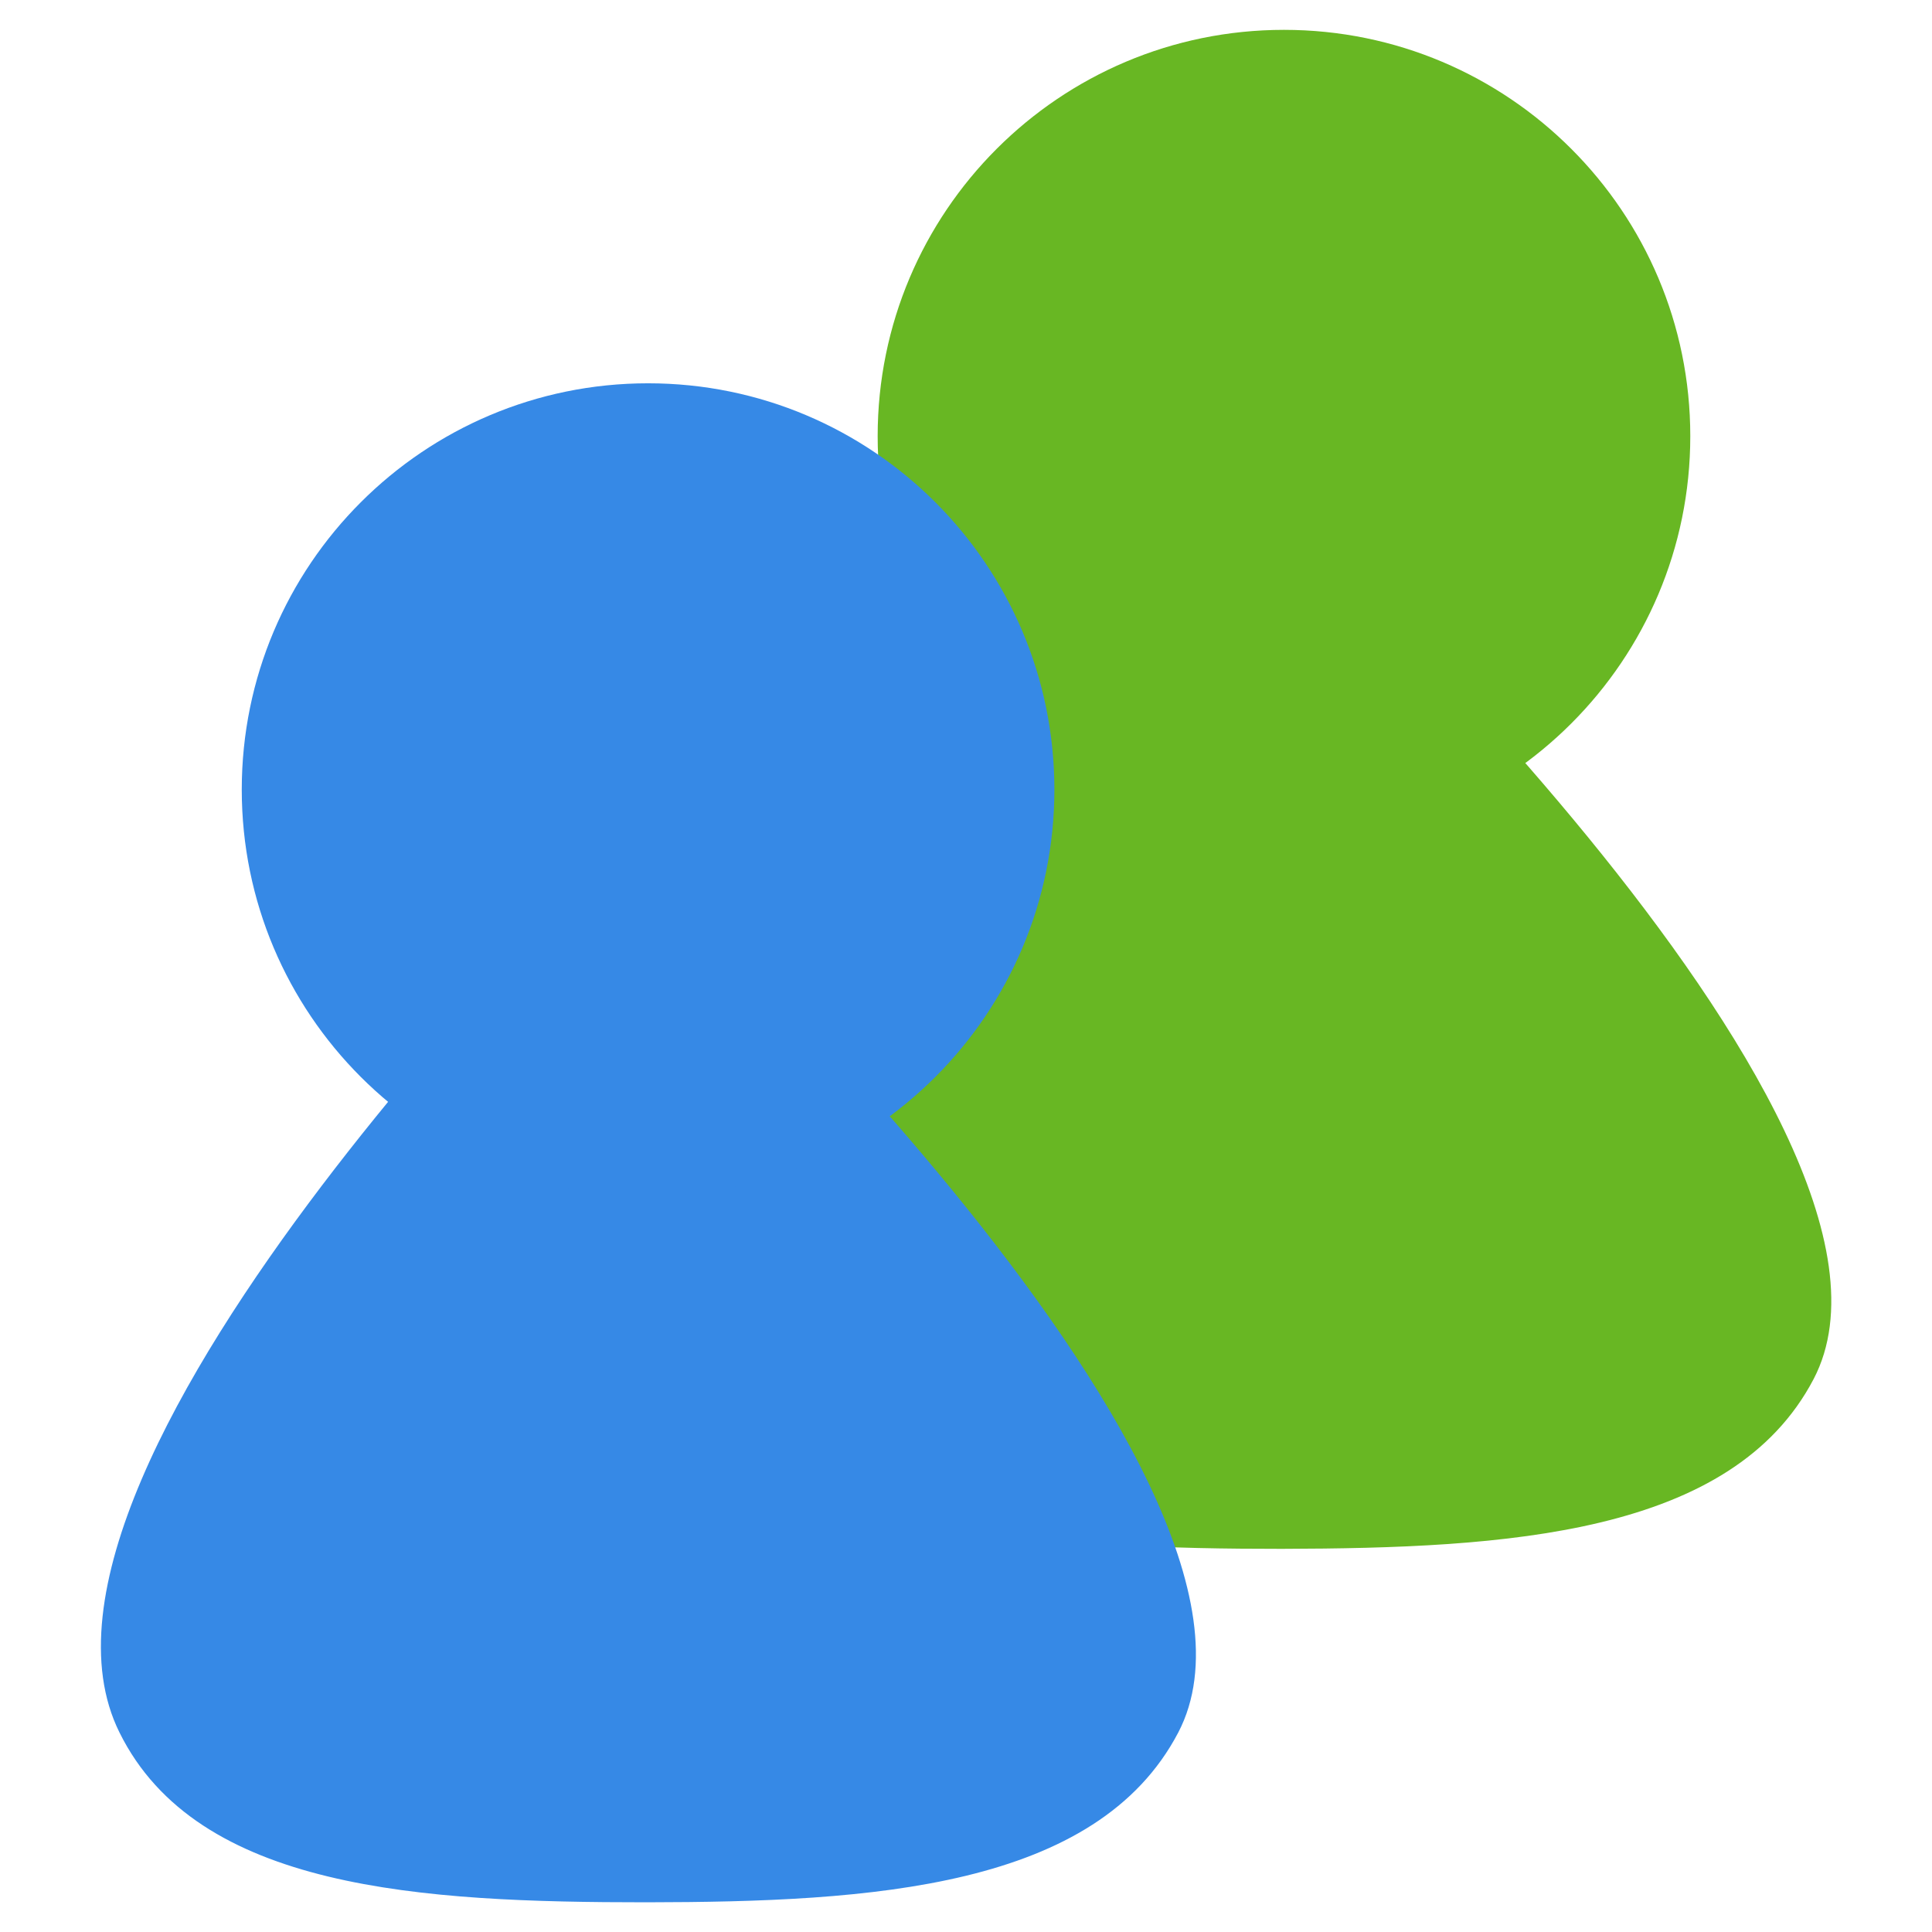
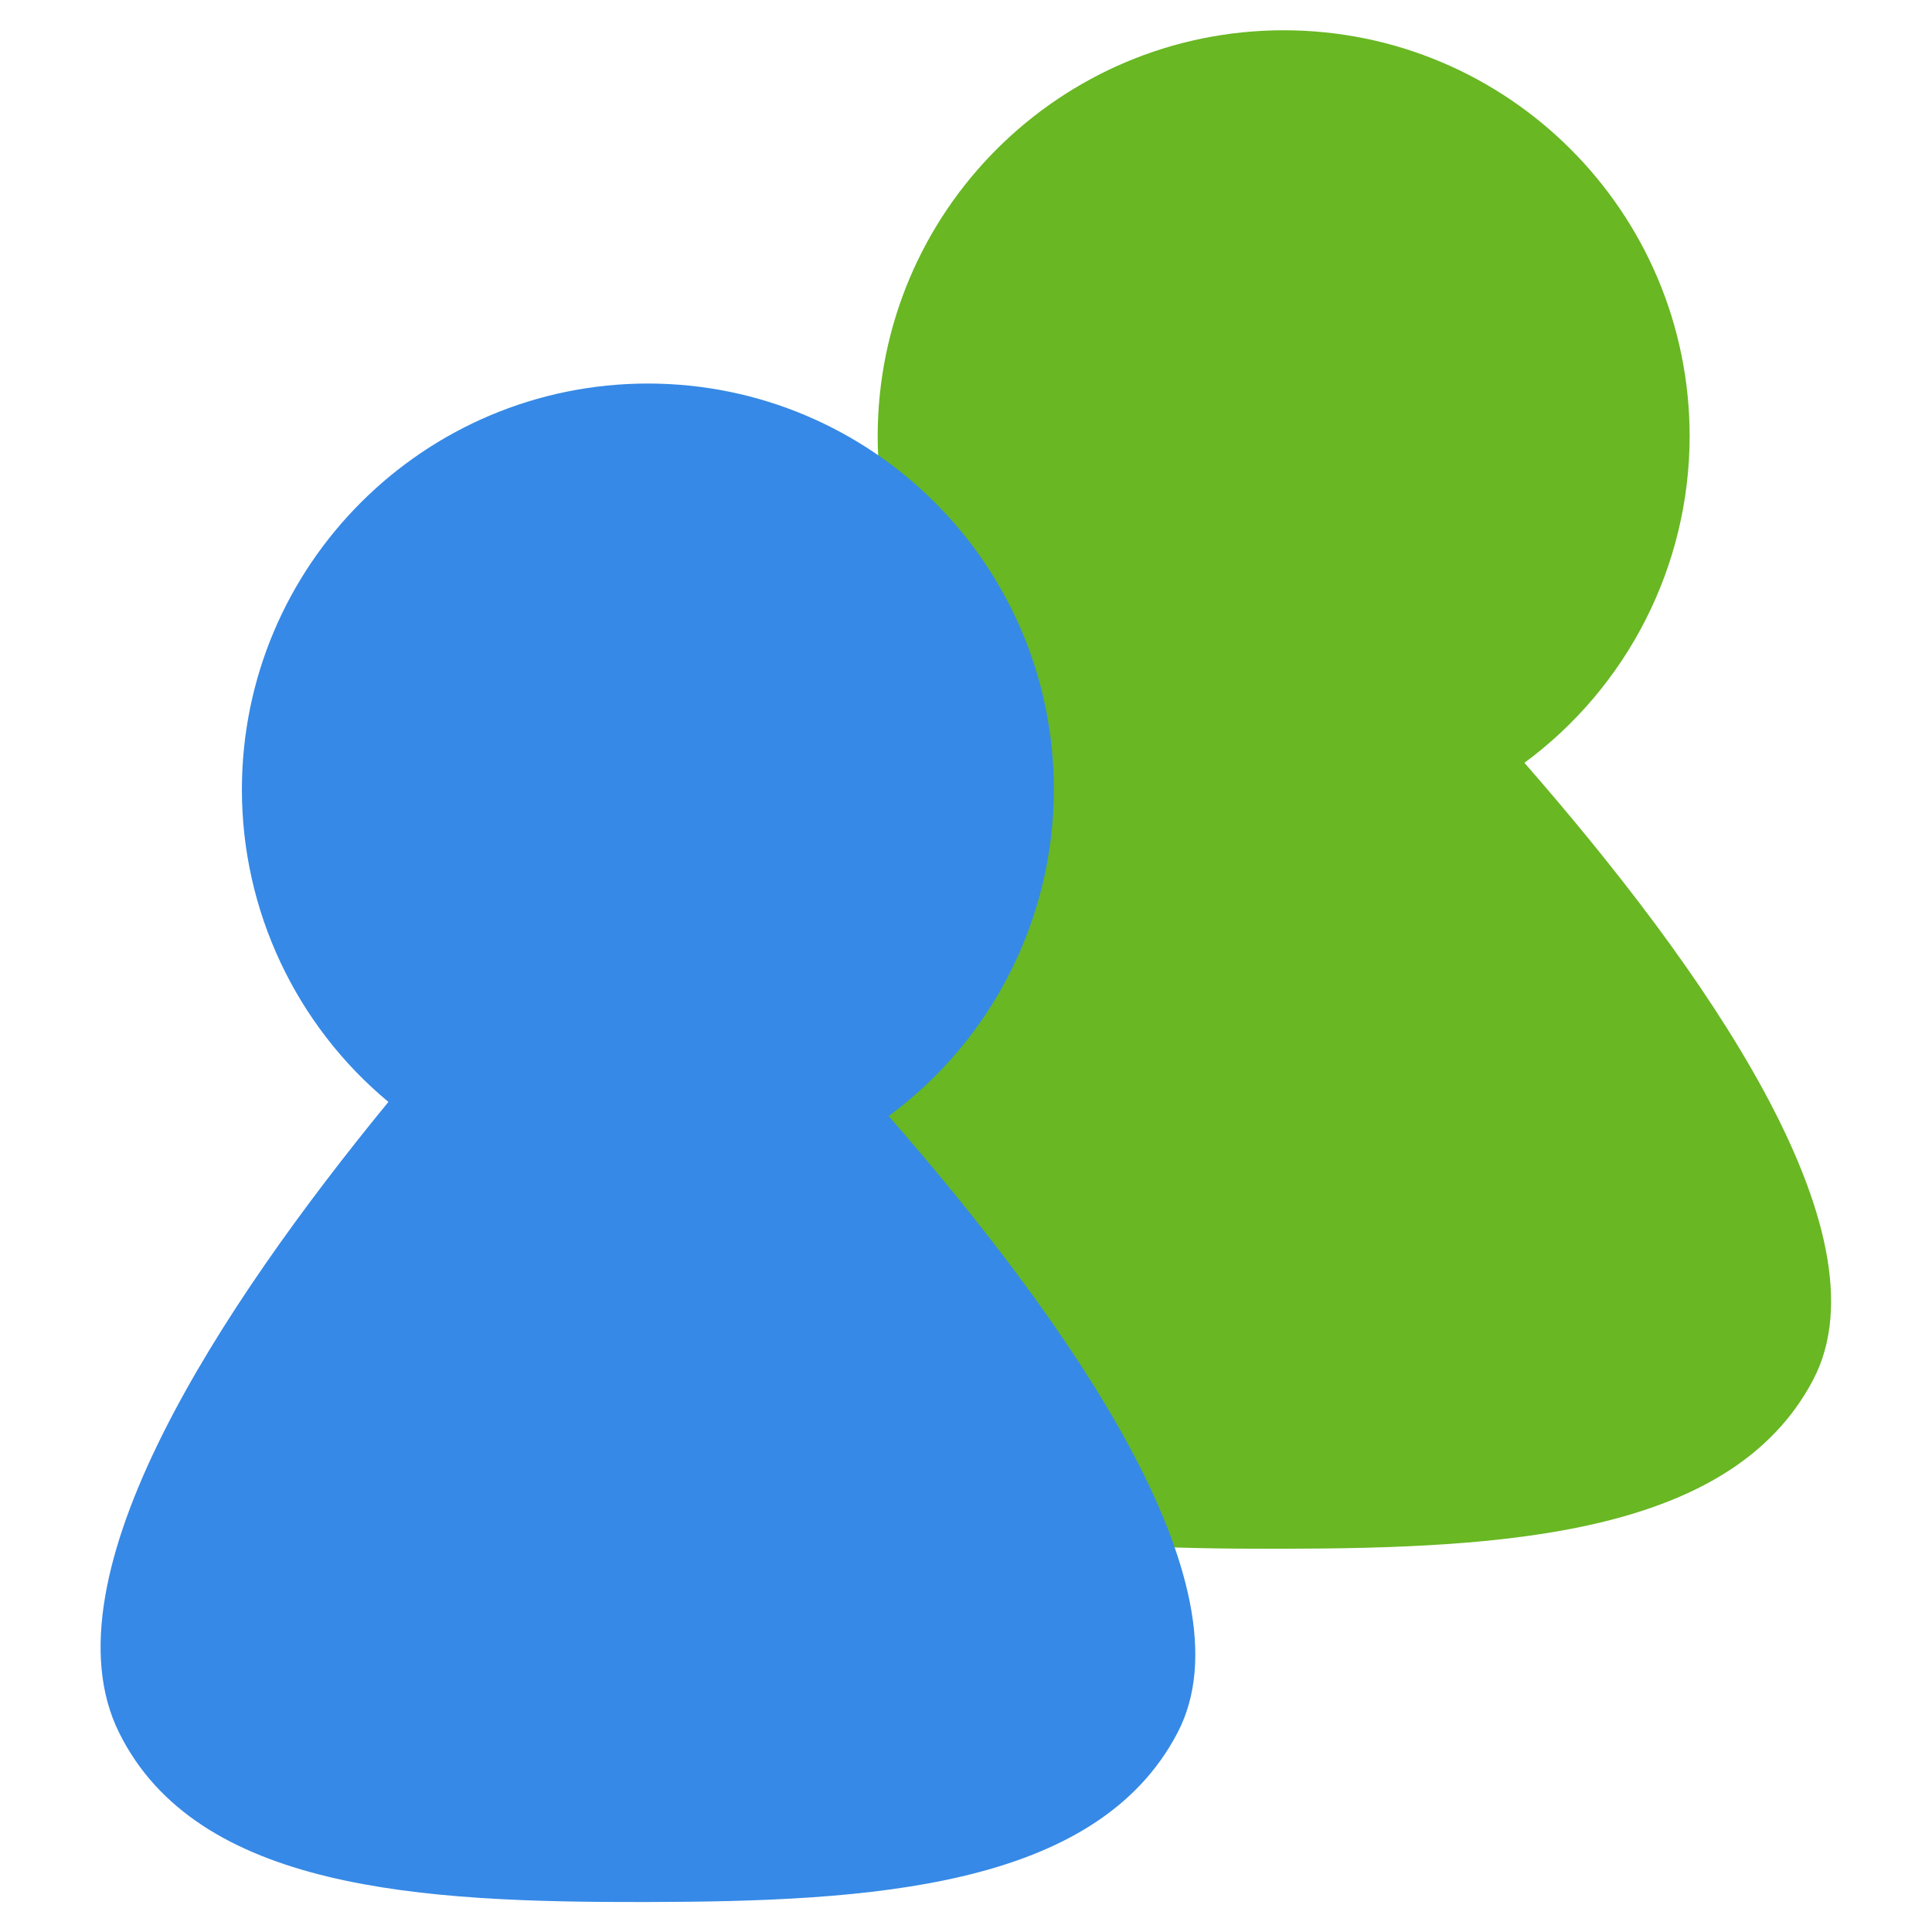
<svg xmlns="http://www.w3.org/2000/svg" width="16" height="16" viewBox="0 0 4.233 4.233" version="1.1" id="svg8">
  <defs id="defs2" />
-   <g id="layer1" transform="translate(-8.1062319e-7,-292.7667)">
-     <g id="g4826" transform="matrix(1.169814,0,0,1.169814,-0.3207513,-50.1141)">
-       <path id="path5217-7" d="m 1.688,295.69 c 0.146,0.295 0.566,0.318 0.987,0.318 0.421,-10e-4 0.843,-0.026 0.996,-0.318 0.254,-0.486 -1.037,-1.667 -1.037,-1.667 0,0 -1.198,1.16 -0.946,1.667 z" style="fill:#68b723;stroke:none;stroke-width:0.02px;stroke-linecap:butt;stroke-linejoin:miter;stroke-opacity:1" />
-       <ellipse ry="0.761" rx="0.761" cy="293.924" cx="2.679" id="path5219-3" style="opacity:1;fill:#68b723;fill-opacity:1;stroke:none;stroke-width:0.023;stroke-opacity:0" />
-       <path id="path5217" d="m 0.498,296.352 c 0.146,0.295 0.566,0.318 0.987,0.318 0.421,-5e-4 0.843,-0.026 0.996,-0.318 0.254,-0.486 -1.037,-1.667 -1.037,-1.667 0,0 -1.198,1.16 -0.946,1.667 z" style="fill:#3689e6;stroke:none;stroke-width:0.02px;stroke-linecap:butt;stroke-linejoin:miter;stroke-opacity:1" />
-       <ellipse ry="0.761" rx="0.761" cy="294.586" cx="1.488" id="path5219" style="opacity:1;fill:#3689e6;fill-opacity:1;stroke:none;stroke-width:0.023;stroke-opacity:0" />
-     </g>
+   <g id="layer1" transform="translate(0,-292.7667)">
+     <path style="fill:#68b723;stroke:none;stroke-width:0.024px;stroke-linecap:butt;stroke-linejoin:miter;stroke-opacity:1" d="m 2.813,292.833 a 0.89,0.89 0 0 0 -0.89,0.89 0.89,0.89 0 0 0 0.321,0.684 c -0.364,0.444 -0.76,1.04 -0.59,1.382 0.171,0.345 0.662,0.372 1.154,0.371 0.492,-7.9e-4 0.987,-0.03 1.165,-0.371 0.169,-0.323 -0.244,-0.906 -0.633,-1.351 a 0.89,0.89 0 0 0 0.362,-0.715 0.89,0.89 0 0 0 -0.89,-0.89 z" id="path5217-7-9" />
+     <path style="fill:#3689e6;stroke:none;stroke-width:0.024px;stroke-linecap:butt;stroke-linejoin:miter;stroke-opacity:1" d="m 1.42,293.607 a 0.89,0.89 0 0 0 -0.89,0.89 0.89,0.89 0 0 0 0.321,0.684 c -0.364,0.444 -0.76,1.04 -0.59,1.382 0.171,0.345 0.662,0.372 1.154,0.371 0.492,-7.8e-4 0.987,-0.03 1.165,-0.371 0.169,-0.323 -0.244,-0.906 -0.633,-1.351 a 0.89,0.89 0 0 0 0.362,-0.715 0.89,0.89 0 0 0 -0.89,-0.89 z" id="path5217-2" />
  </g>
</svg>
